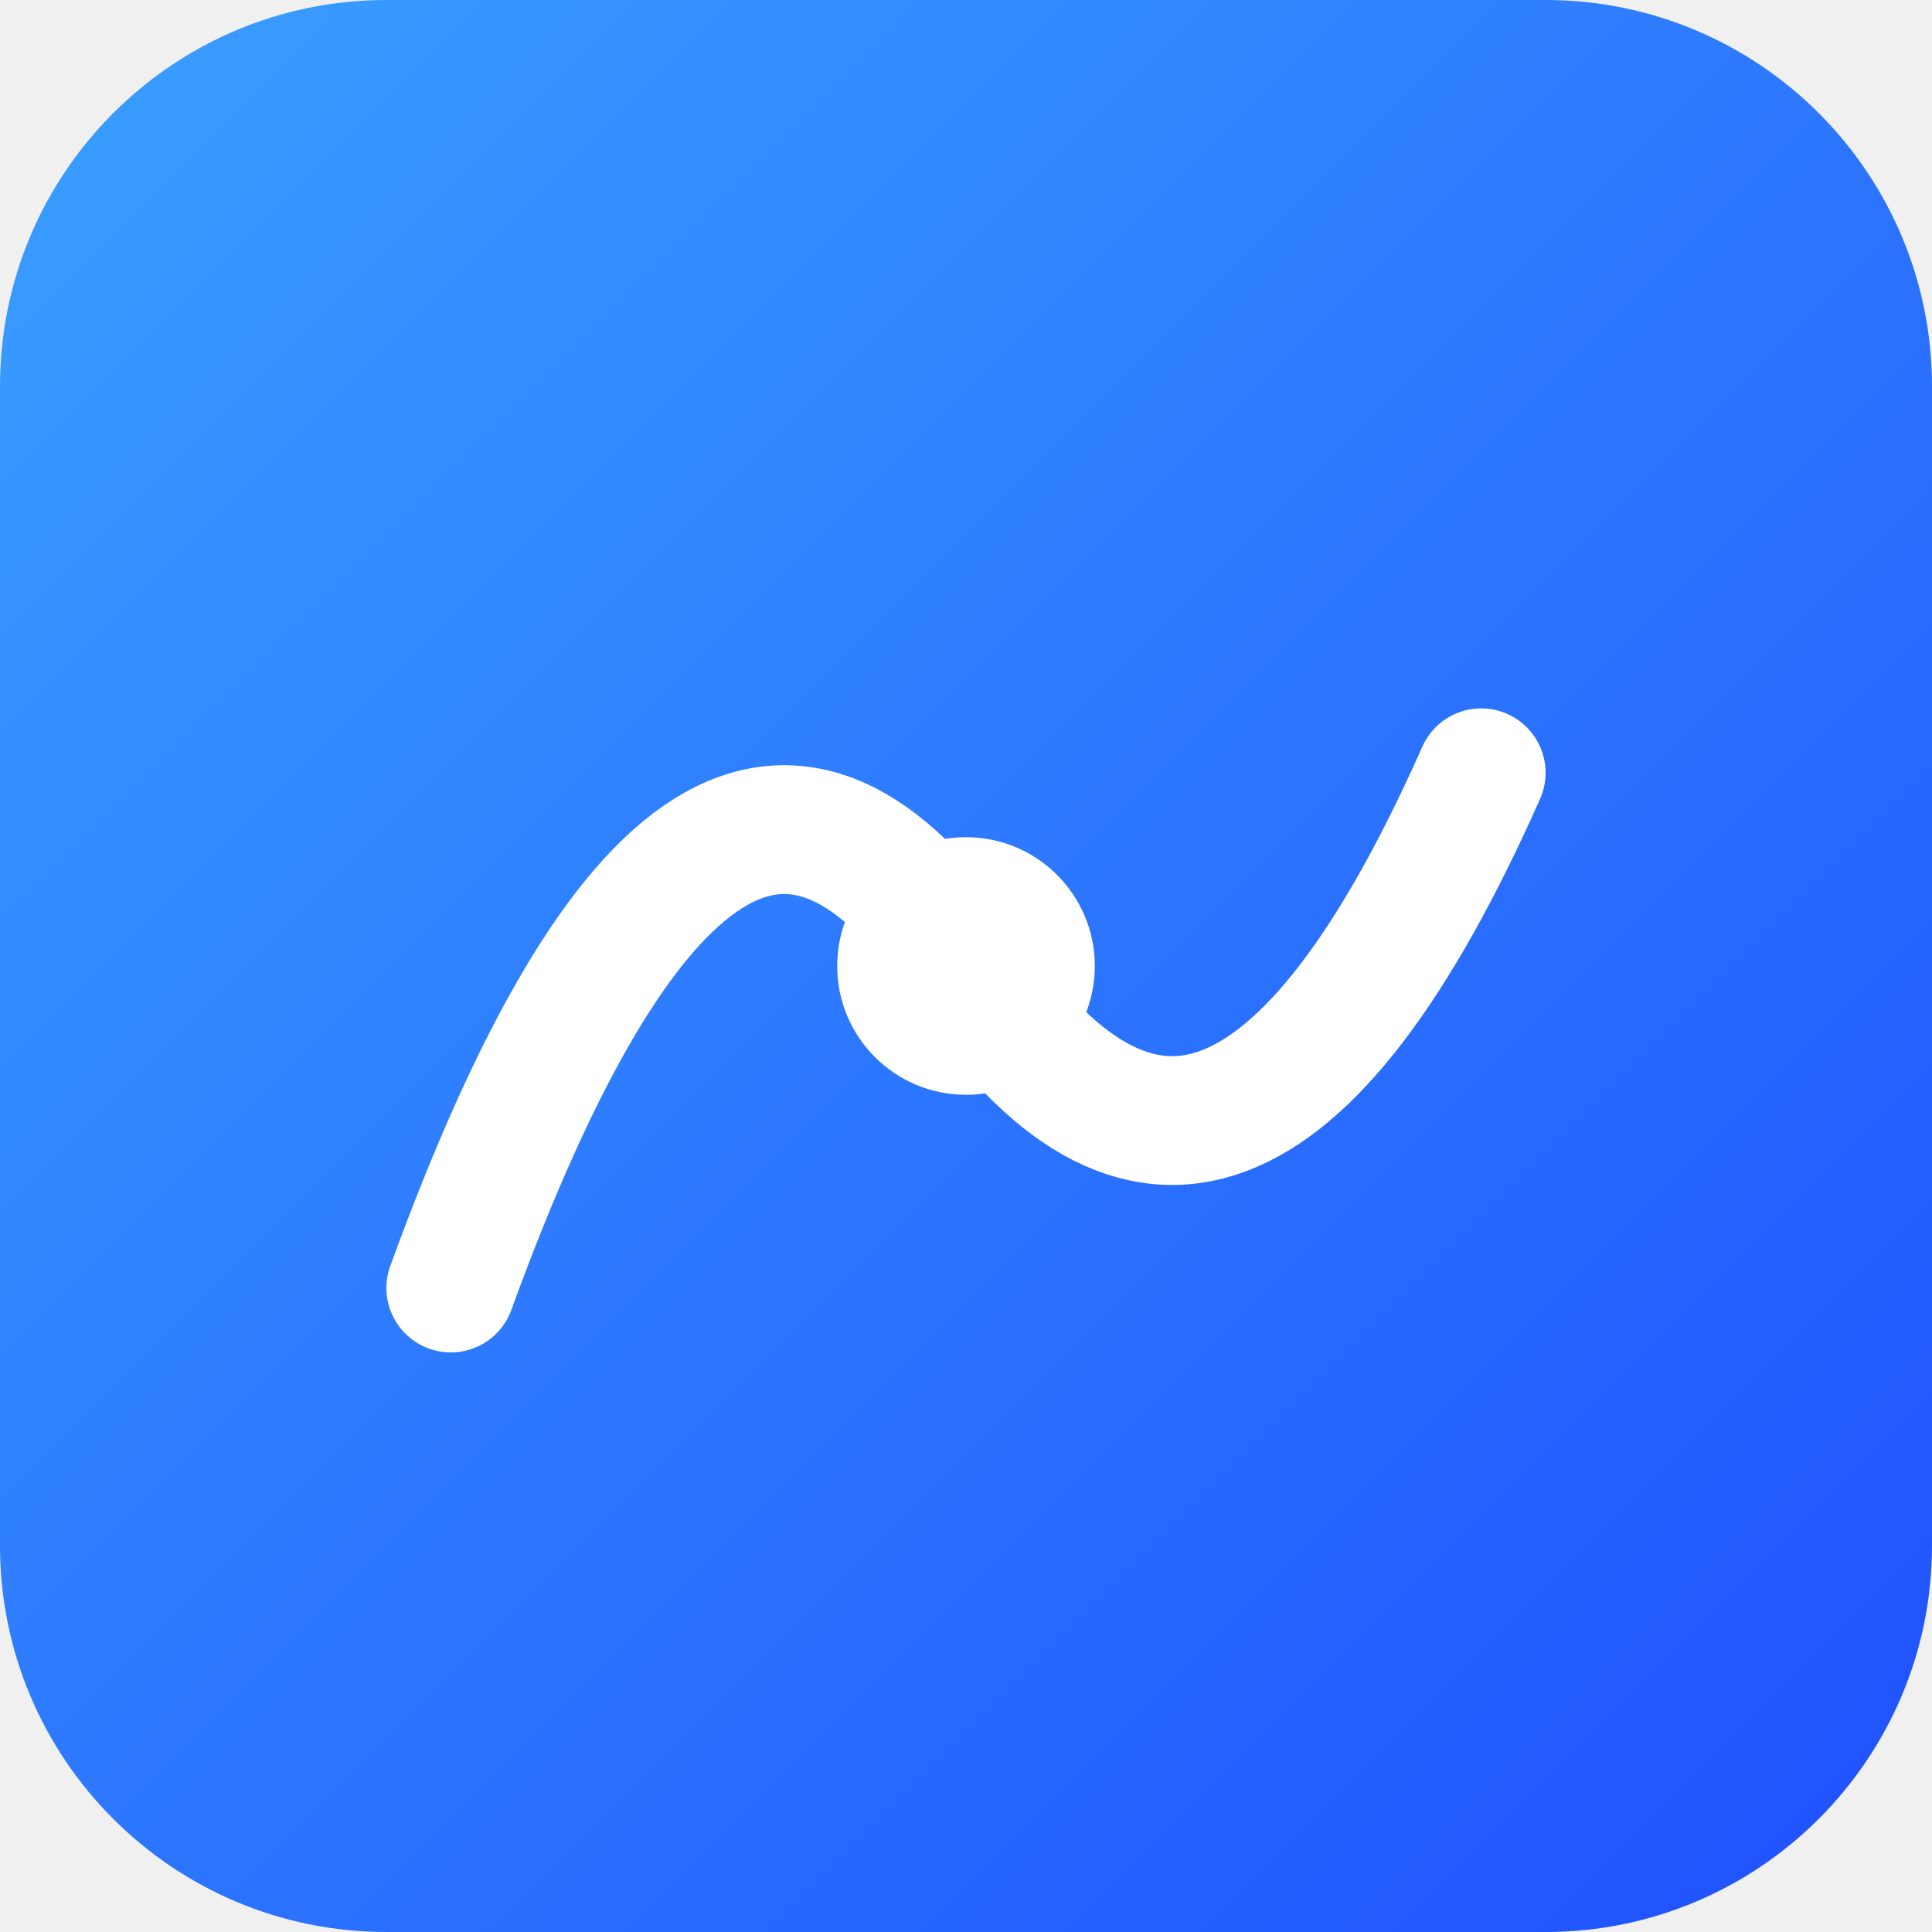
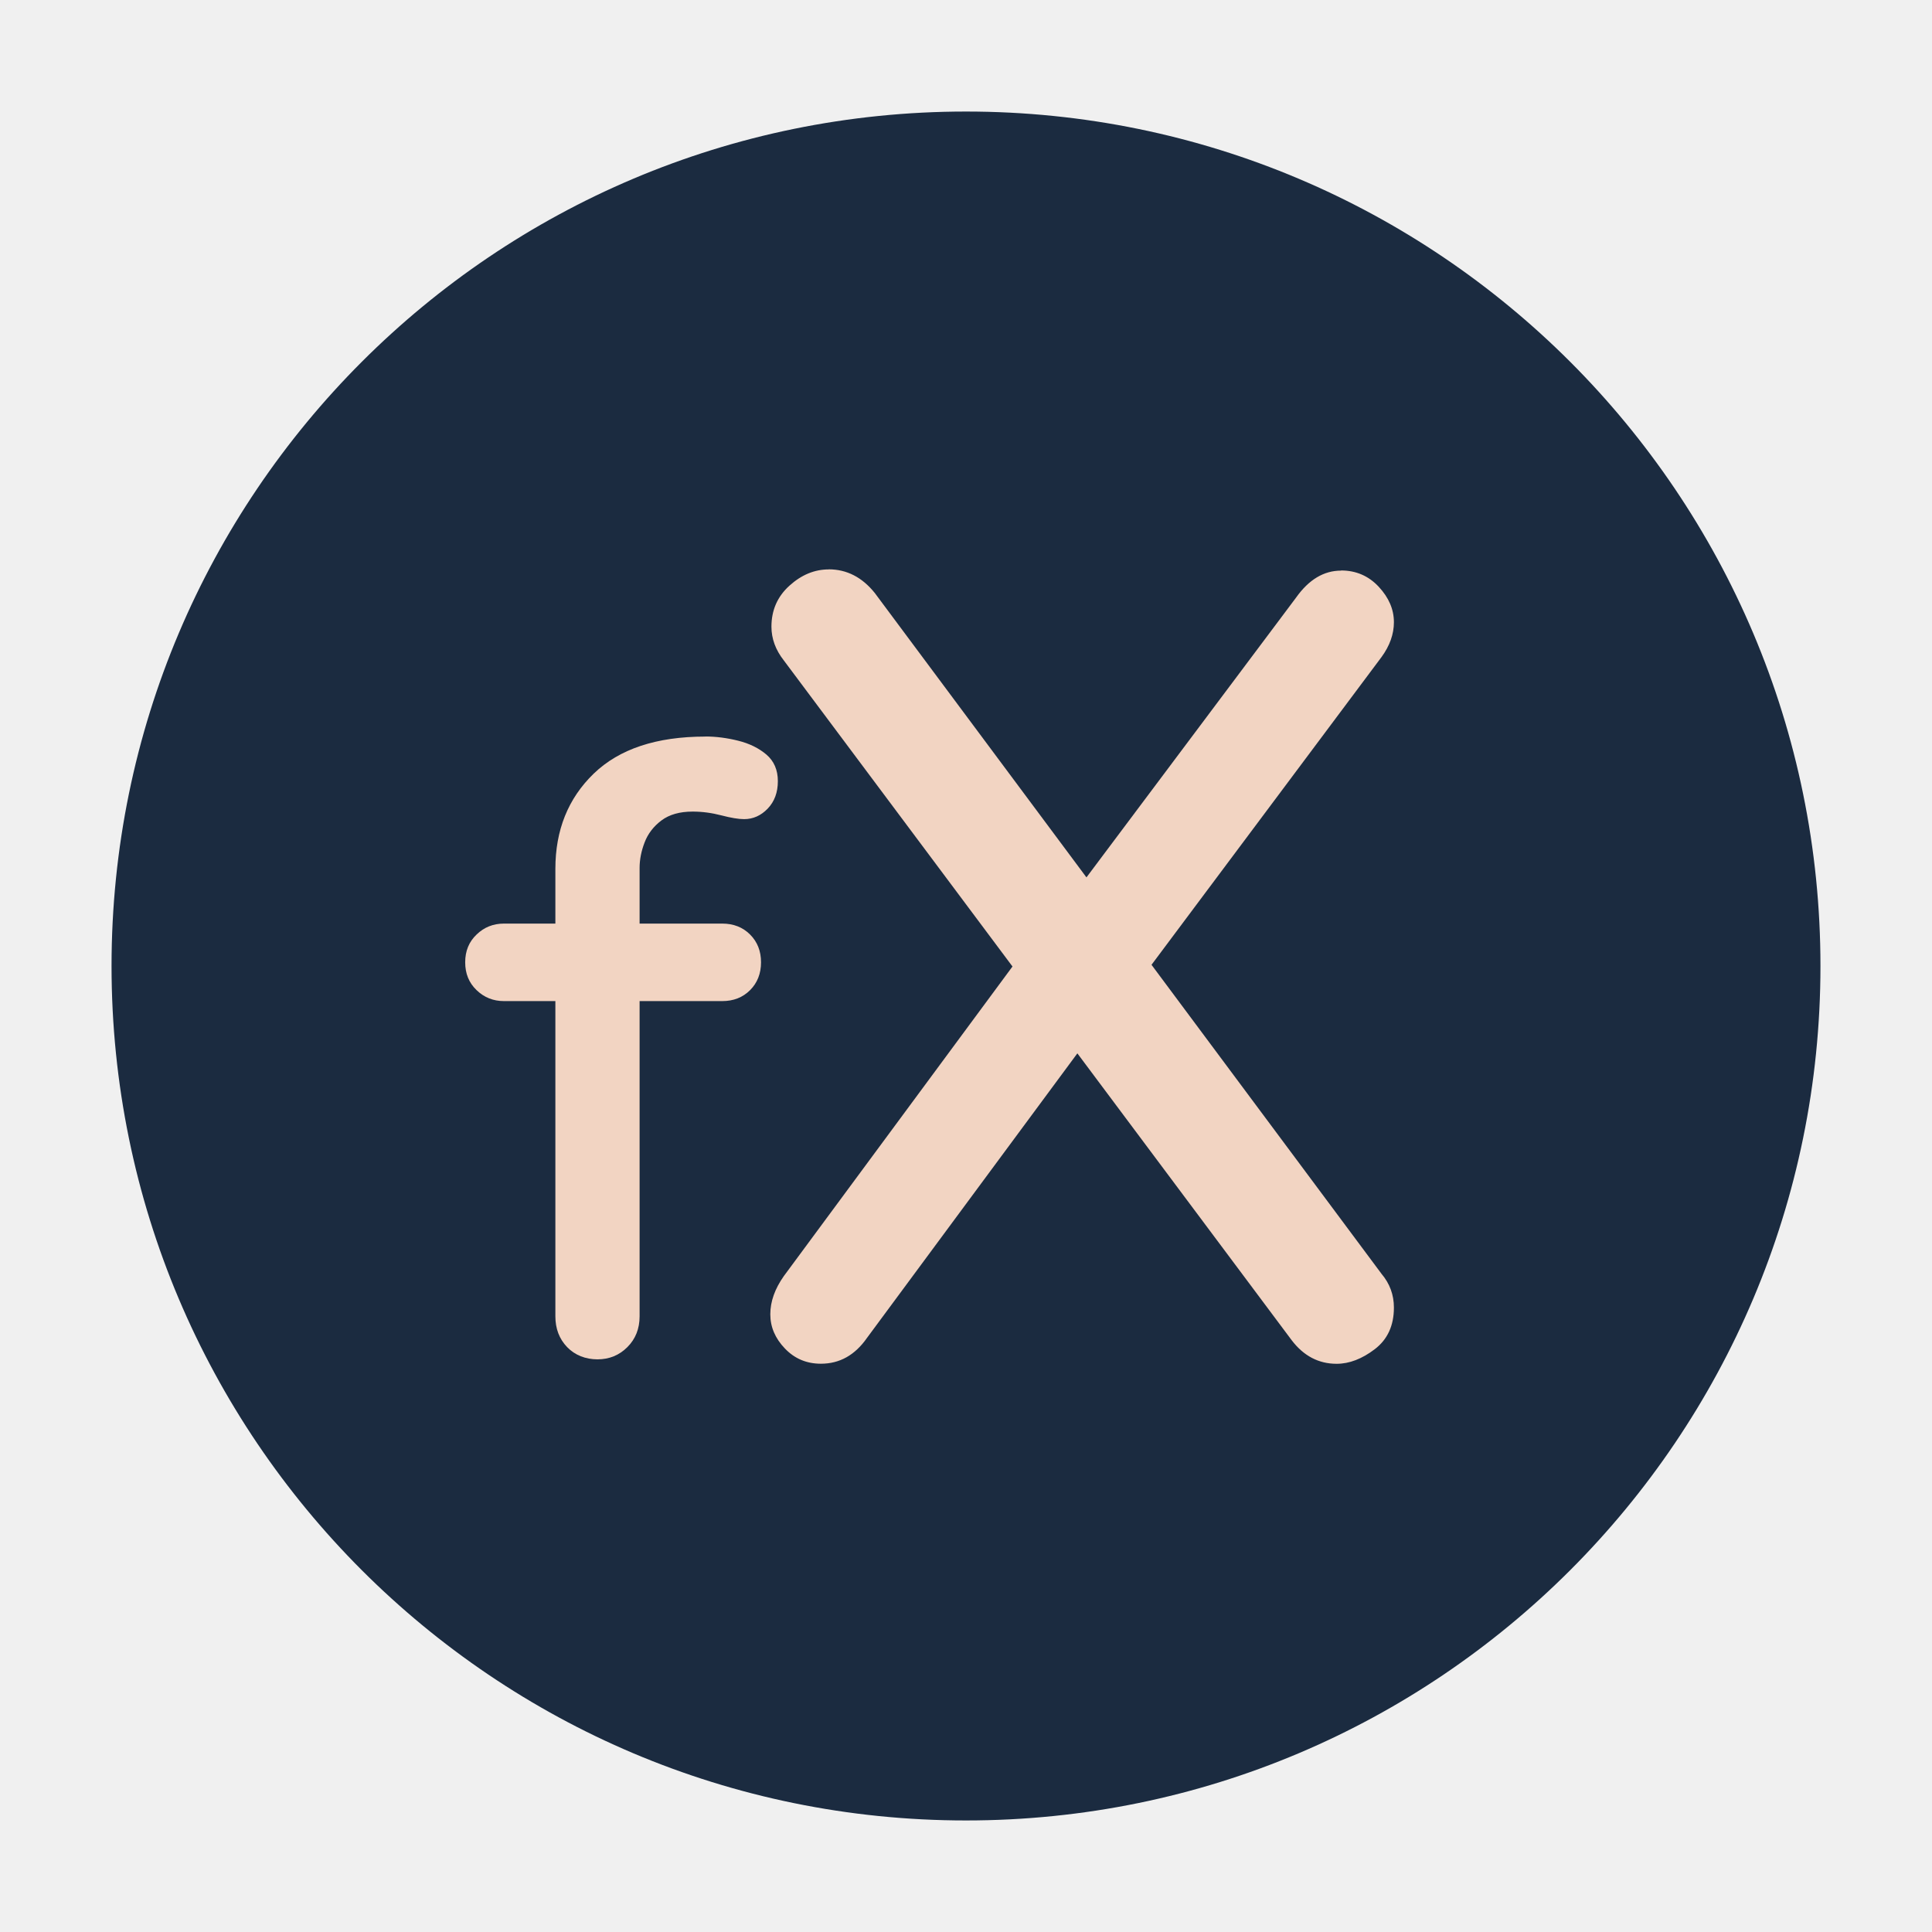
- <svg xmlns="http://www.w3.org/2000/svg" viewBox="0 0 60 60" width="60" height="60">
+ <svg xmlns="http://www.w3.org/2000/svg" id="Layer_1" viewBox="0 0 256 256">
  <defs>
-     <linearGradient id="g" x1="0" y1="0" x2="1" y2="1">
-       <stop offset="0%" stop-color="#3aa0ff" />
-       <stop offset="100%" stop-color="#1f4fff" />
-     </linearGradient>
+     <style>
+       .cls-1 {
+         fill: none;
+       }
+ 
+       .cls-2 {
+         fill: #f2d4c2;
+       }
+ 
+       .cls-3 {
+         fill: #1b2b40;
+       }
+ 
+       .cls-4 {
+         clip-path: url(#clippath);
+       }
+     </style>
+     <clipPath id="clippath">
+       <circle class="cls-1" cx="128" cy="128" r="113.22" />
+     </clipPath>
  </defs>
-   <rect width="60" height="60" rx="12" fill="url(#g)" />
-   <path d="M14 40 Q22 18 30 30 T46 24" stroke="#ffffff" stroke-width="4" fill="none" stroke-linecap="round" />
-   <circle cx="30" cy="30" r="4" fill="#ffffff" />
+   <g class="cls-4">
+     <rect class="cls-3" x="0" width="256" height="256" />
+   </g>
+   <g>
+     <path class="cls-2" d="M95.7,122.38c1.49,0,2.72.48,3.69,1.45.97.97,1.45,2.2,1.45,3.68s-.48,2.72-1.45,3.69c-.97.97-2.2,1.45-3.69,1.45h-28.92c-1.42,0-2.62-.48-3.63-1.45-1.01-.97-1.51-2.19-1.51-3.69s.5-2.72,1.51-3.68c1-.97,2.21-1.45,3.63-1.45h28.92ZM93.47,97.59c1.41,0,2.87.19,4.35.56,1.49.37,2.74.99,3.74,1.84,1,.86,1.51,2.03,1.51,3.52s-.45,2.7-1.34,3.63c-.89.93-1.94,1.4-3.13,1.4-.75,0-1.75-.17-3.02-.5-1.27-.33-2.53-.5-3.8-.5-1.71,0-3.09.39-4.13,1.17-1.04.78-1.79,1.75-2.23,2.9-.45,1.16-.67,2.29-.67,3.41v59.4c0,1.64-.54,3-1.62,4.08s-2.4,1.62-3.96,1.62-2.98-.54-4.02-1.62c-1.04-1.08-1.56-2.44-1.56-4.08v-59.29c0-5.14,1.69-9.34,5.08-12.62,3.39-3.27,8.32-4.91,14.79-4.91Z" />
+     <path class="cls-2" d="M108.77,180.7c-1.89,0-3.48-.67-4.76-2.01-1.29-1.34-1.94-2.85-1.94-4.54s.6-3.37,1.79-5.06l31.56-42.73,8.19,12.06-28.73,38.86c-1.59,2.28-3.62,3.42-6.1,3.42ZM109.81,75.44c2.38,0,4.42,1.04,6.1,3.13l67.15,90.22c1.09,1.29,1.64,2.78,1.64,4.47,0,2.38-.84,4.22-2.53,5.51-1.69,1.29-3.38,1.94-5.06,1.94-2.38,0-4.37-1.04-5.96-3.13l-67.29-90.07c-1.09-1.39-1.64-2.88-1.64-4.47,0-2.18.79-3.99,2.38-5.43,1.59-1.44,3.32-2.16,5.21-2.16ZM177.7,75.59c1.98,0,3.65.72,4.99,2.16,1.34,1.44,2.01,3,2.01,4.69,0,1.59-.55,3.13-1.64,4.62l-31.27,41.84-8.49-11.76,28.44-37.96c1.69-2.38,3.67-3.57,5.96-3.57Z" />
+   </g>
</svg>
